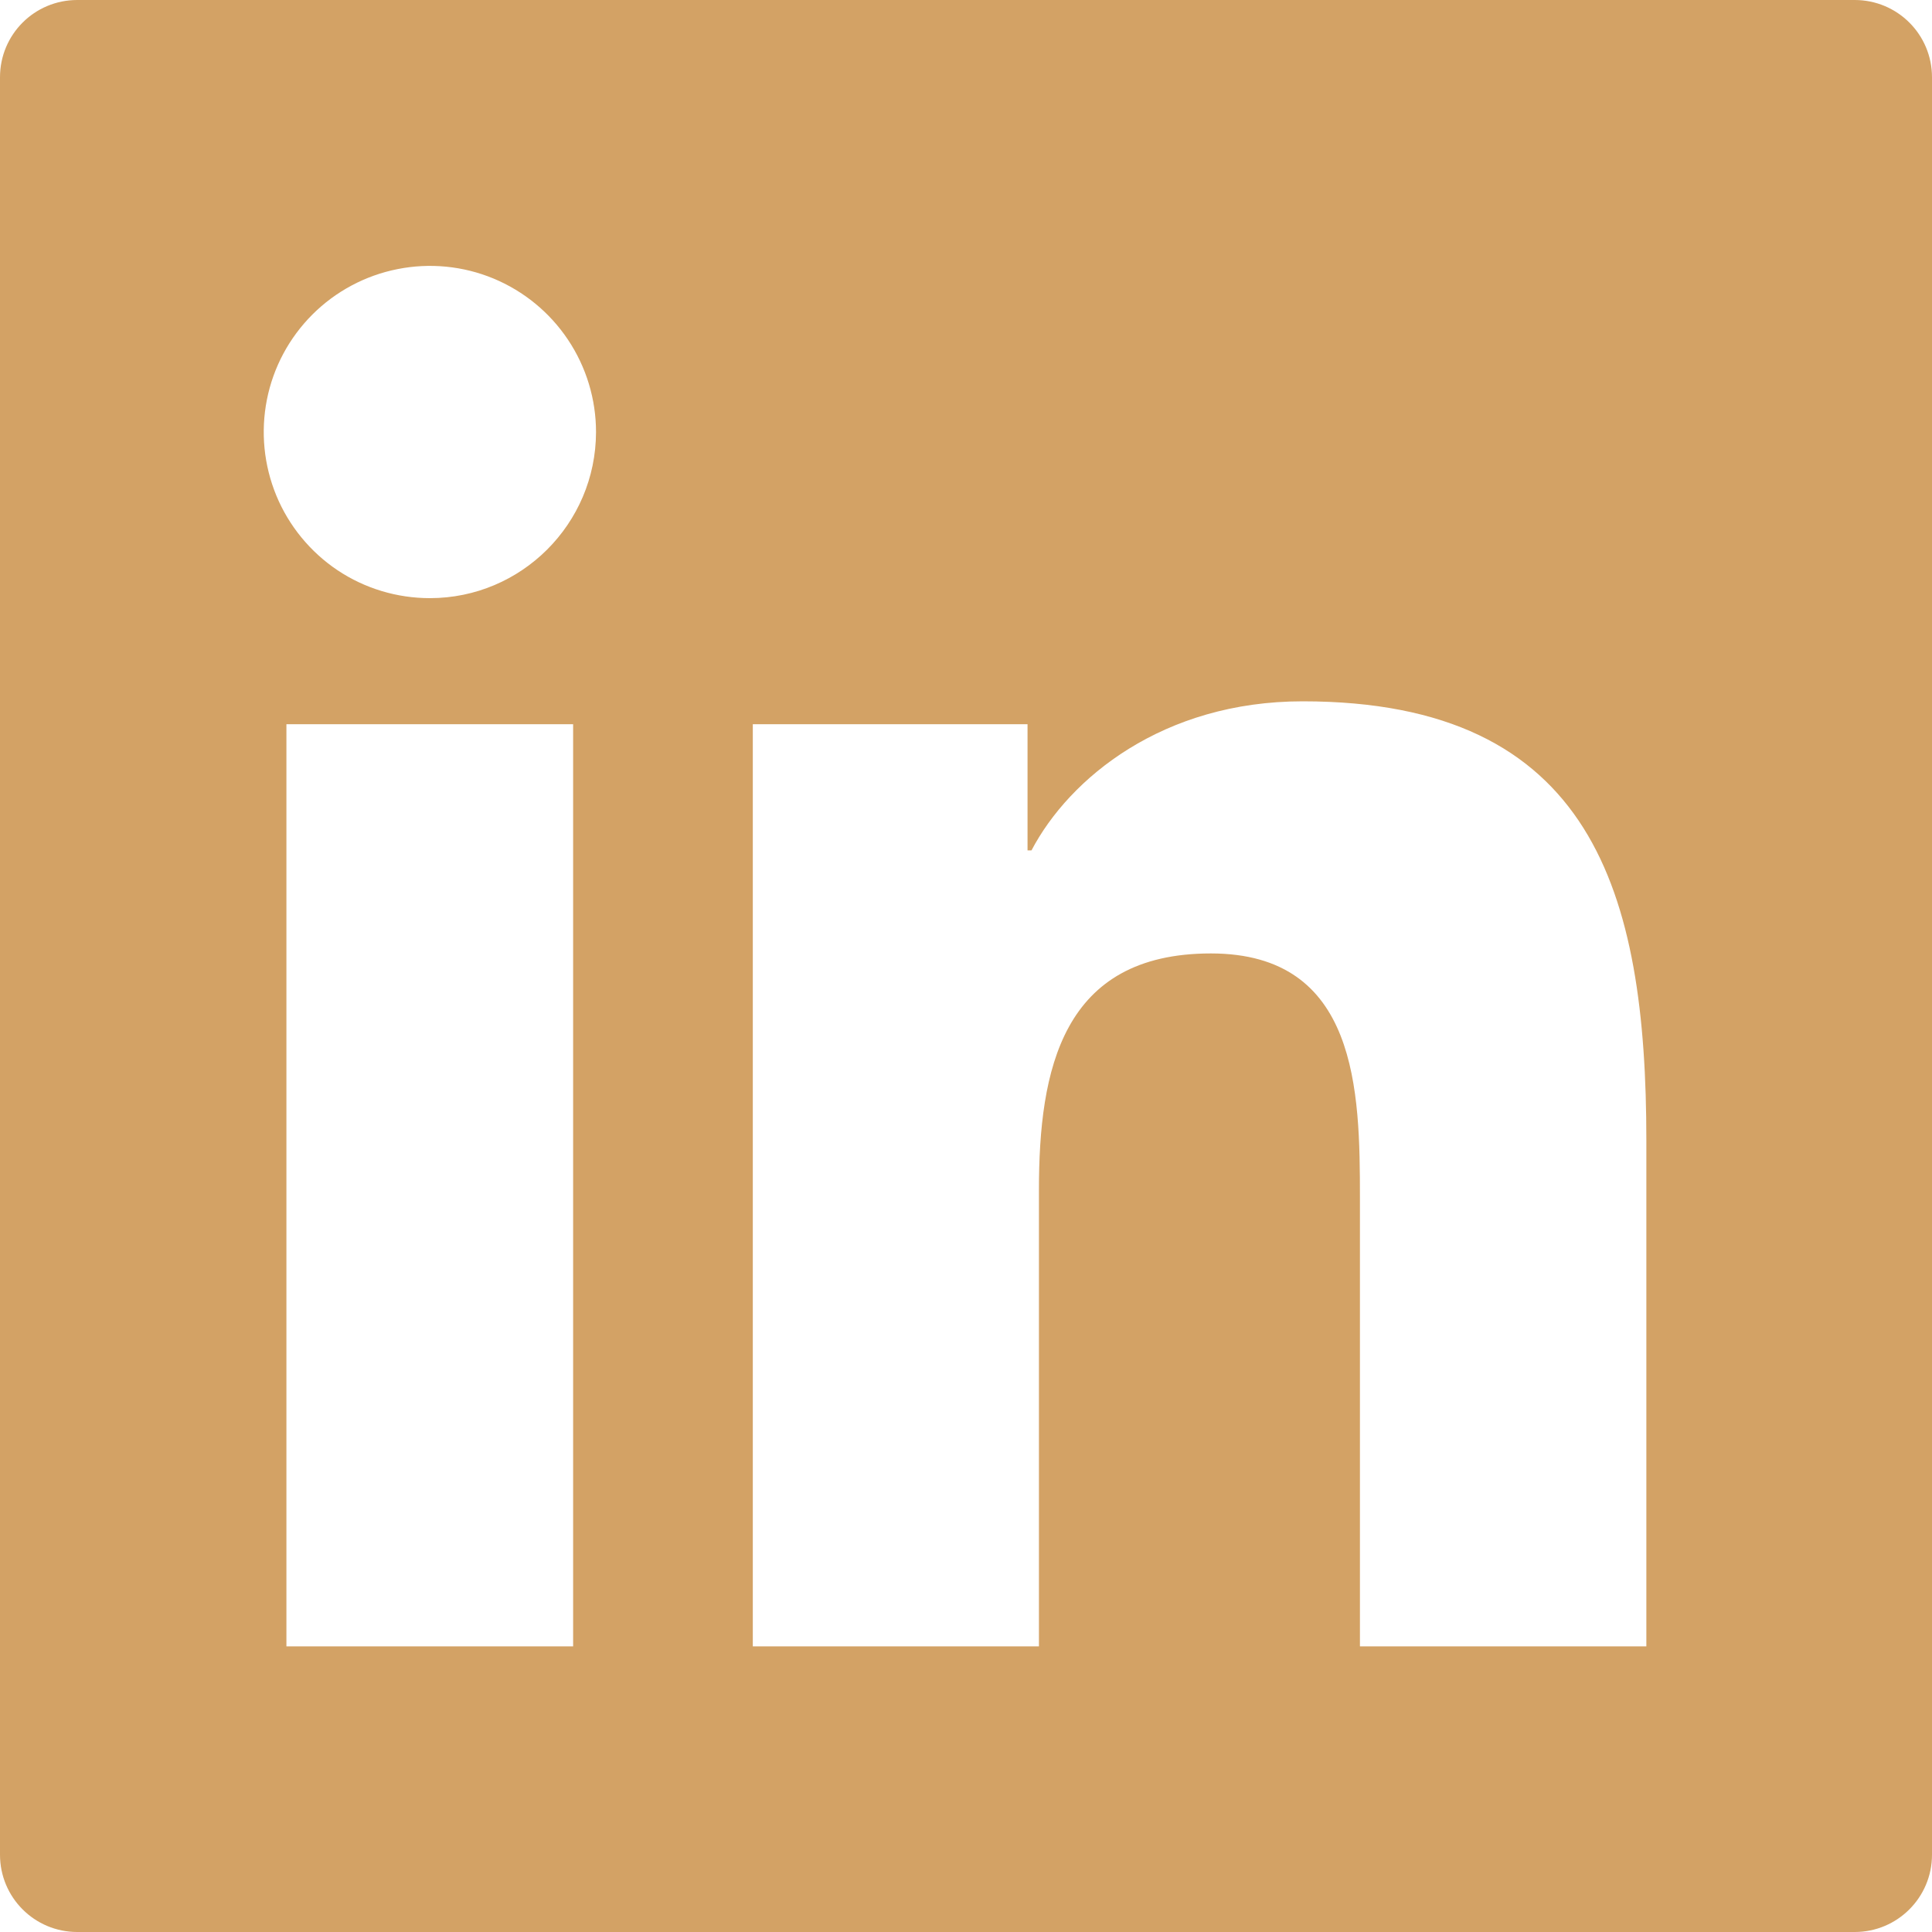
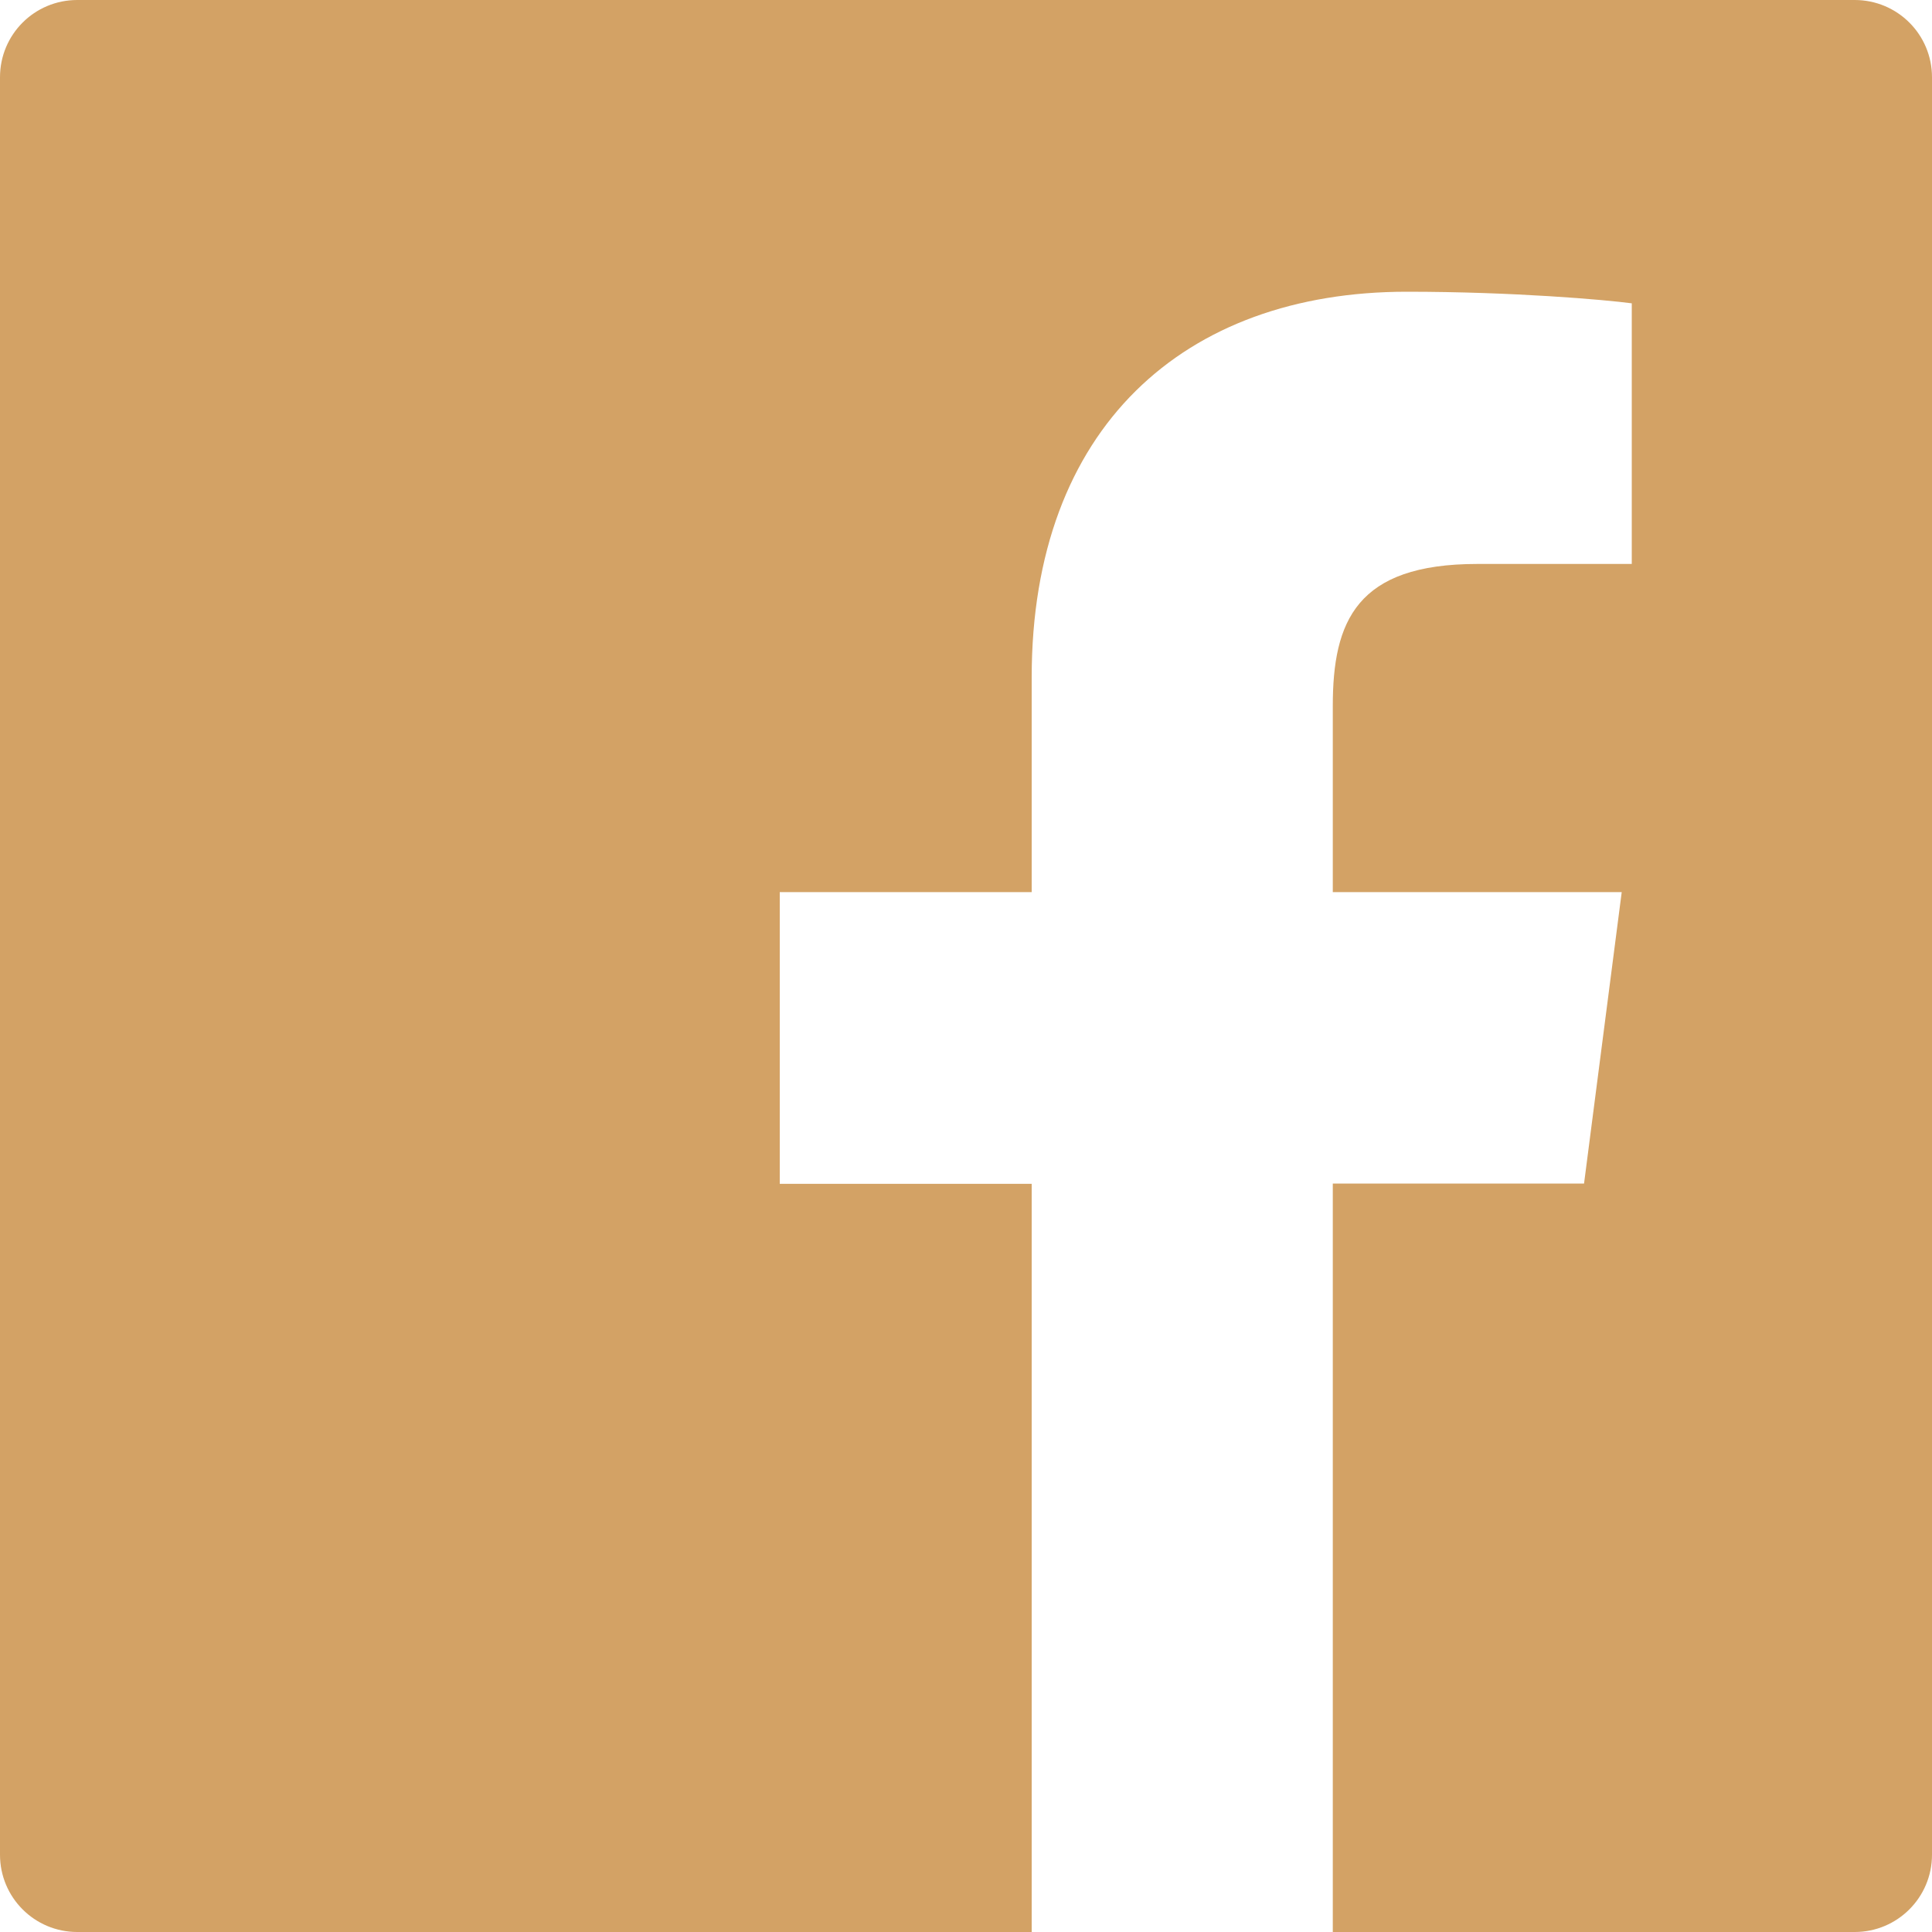
<svg xmlns="http://www.w3.org/2000/svg" width="20" height="20" viewBox="0 0 20 20" fill="none">
-   <path d="M19.2 0H0.8C0.357 0 0 0.357 0 0.8V19.2C0 19.642 0.357 20 0.8 20H19.2C19.642 20 20 19.642 20 19.2V0.8C20 0.357 19.642 0 19.2 0ZM5.933 17.043H2.965V7.497H5.933V17.043ZM4.45 6.192C4.11 6.192 3.777 6.092 3.494 5.903C3.212 5.714 2.991 5.445 2.861 5.131C2.731 4.816 2.697 4.471 2.763 4.137C2.829 3.803 2.993 3.497 3.234 3.256C3.474 3.016 3.781 2.852 4.114 2.786C4.448 2.719 4.794 2.753 5.108 2.883C5.423 3.014 5.691 3.234 5.88 3.517C6.069 3.8 6.17 4.132 6.17 4.473C6.168 5.423 5.397 6.192 4.45 6.192ZM17.043 17.043H14.078V12.4C14.078 11.293 14.057 9.87 12.535 9.87C10.992 9.87 10.755 11.075 10.755 12.32V17.043H7.793V7.497H10.637V8.803H10.678C11.072 8.053 12.04 7.26 13.485 7.26C16.49 7.26 17.043 9.238 17.043 11.807V17.043Z" fill="#D3A265" />
+   <path d="M19.2 0H0.8C0.357 0 0 0.357 0 0.8V19.2C0 19.642 0.357 20 0.8 20H19.2C19.642 20 20 19.642 20 19.2V0.8C20 0.357 19.642 0 19.2 0ZM16.89 5.838H15.293C14.04 5.838 13.797 6.433 13.797 7.308V9.235H16.788L16.398 12.252H13.797V20H10.68V12.255H8.072V9.235H10.68V7.01C10.68 4.428 12.258 3.02 14.562 3.02C15.668 3.02 16.615 3.103 16.892 3.14V5.838H16.89Z" fill="#D3A265" />
</svg>
